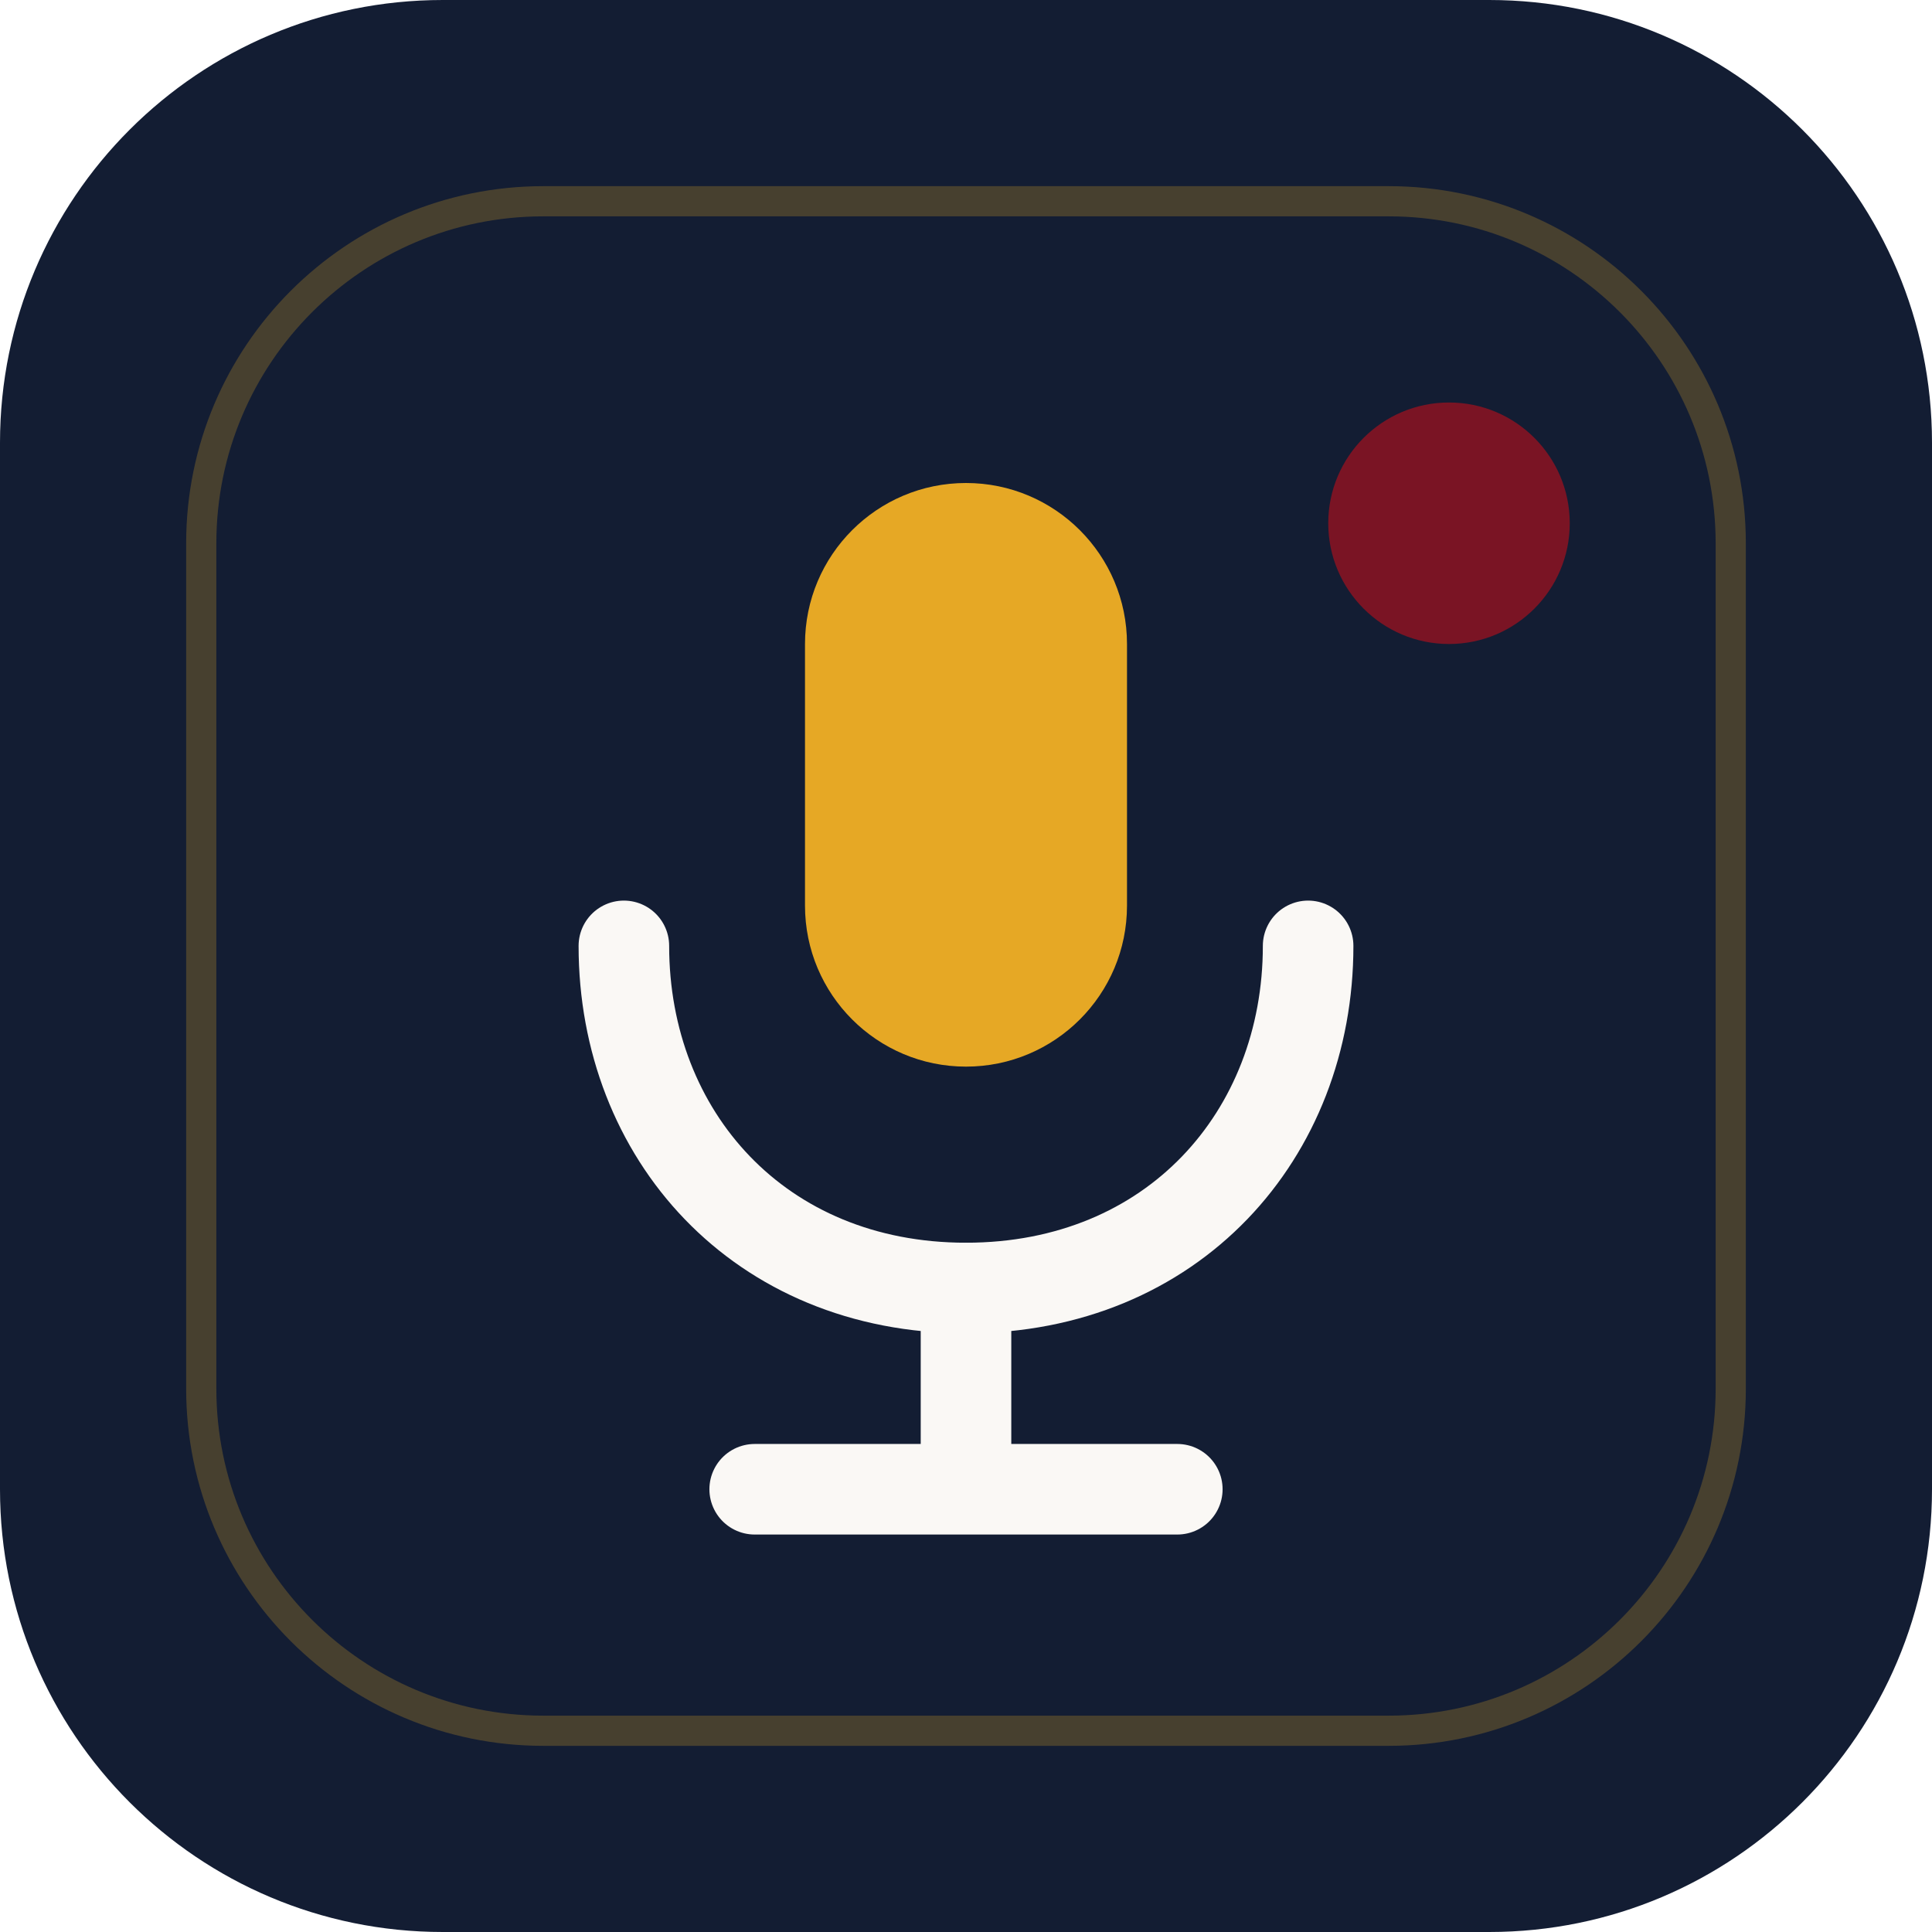
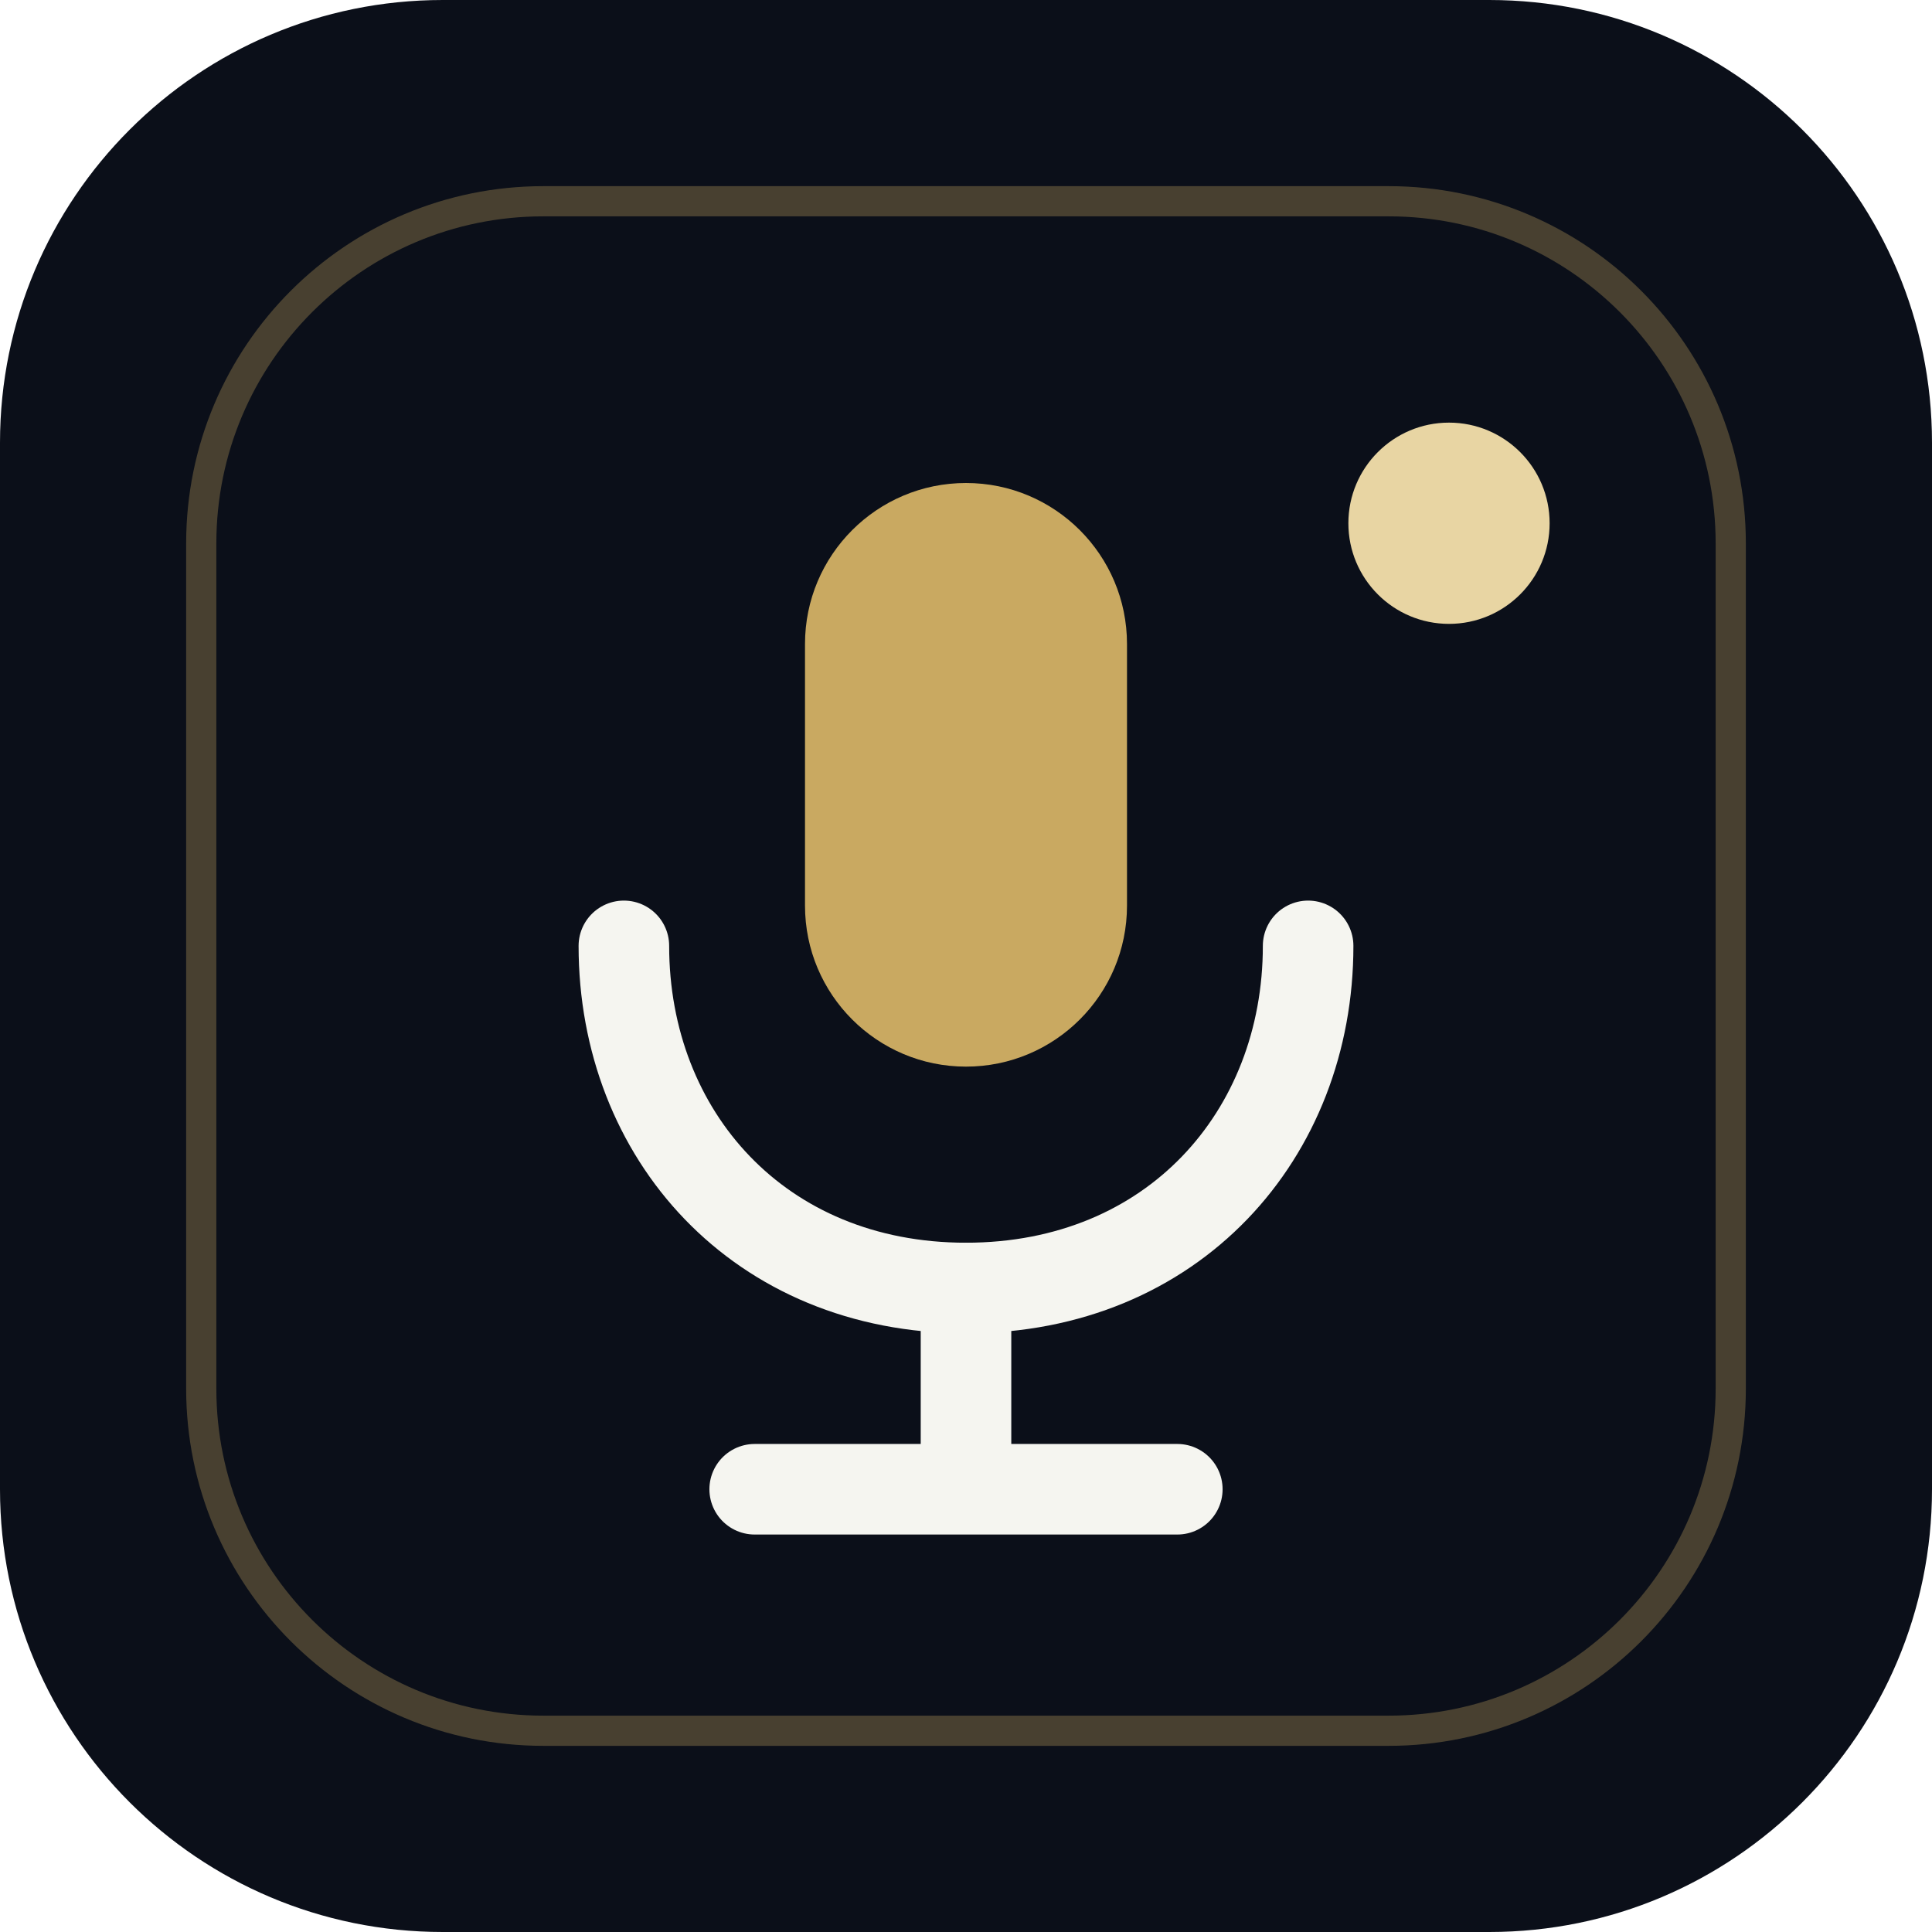
- <svg xmlns="http://www.w3.org/2000/svg" viewBox="0 0 192 192" fill="none">
-   <rect width="192" height="192" rx="44" fill="#131D33" />
-   <rect x="20" y="20" width="152" height="152" rx="34" stroke="#E6A825" stroke-opacity="0.25" stroke-width="3" />
-   <rect x="80" y="48" width="32" height="58" rx="16" fill="#E6A825" />
-   <path d="M62 94C62 112.778 75.431 128 96 128C116.569 128 130 112.778 130 94" stroke="#FAF8F5" stroke-width="9" stroke-linecap="round" />
-   <path d="M96 128V148M75 148H117" stroke="#FAF8F5" stroke-width="9" stroke-linecap="round" />
-   <circle cx="144" cy="52" r="12" fill="#7A1424" />
+ <svg xmlns="http://www.w3.org/2000/svg" width="192" height="192" viewBox="0 0 192 192" fill="none">
+   <rect width="192" height="192" rx="44" fill="#0B0F19" />
+   <rect x="20" y="20" width="152" height="152" rx="34" stroke="#C9A961" stroke-opacity="0.32" stroke-width="3" />
+   <rect x="80" y="48" width="32" height="58" rx="16" fill="#C9A961" />
+   <path d="M62 94C62 112.778 75.431 128 96 128C116.569 128 130 112.778 130 94" stroke="#F5F5F0" stroke-width="9" stroke-linecap="round" />
+   <path d="M96 128V148M75 148H117" stroke="#F5F5F0" stroke-width="9" stroke-linecap="round" />
+   <circle cx="144" cy="52" r="10" fill="#E8D5A3" />
</svg>
